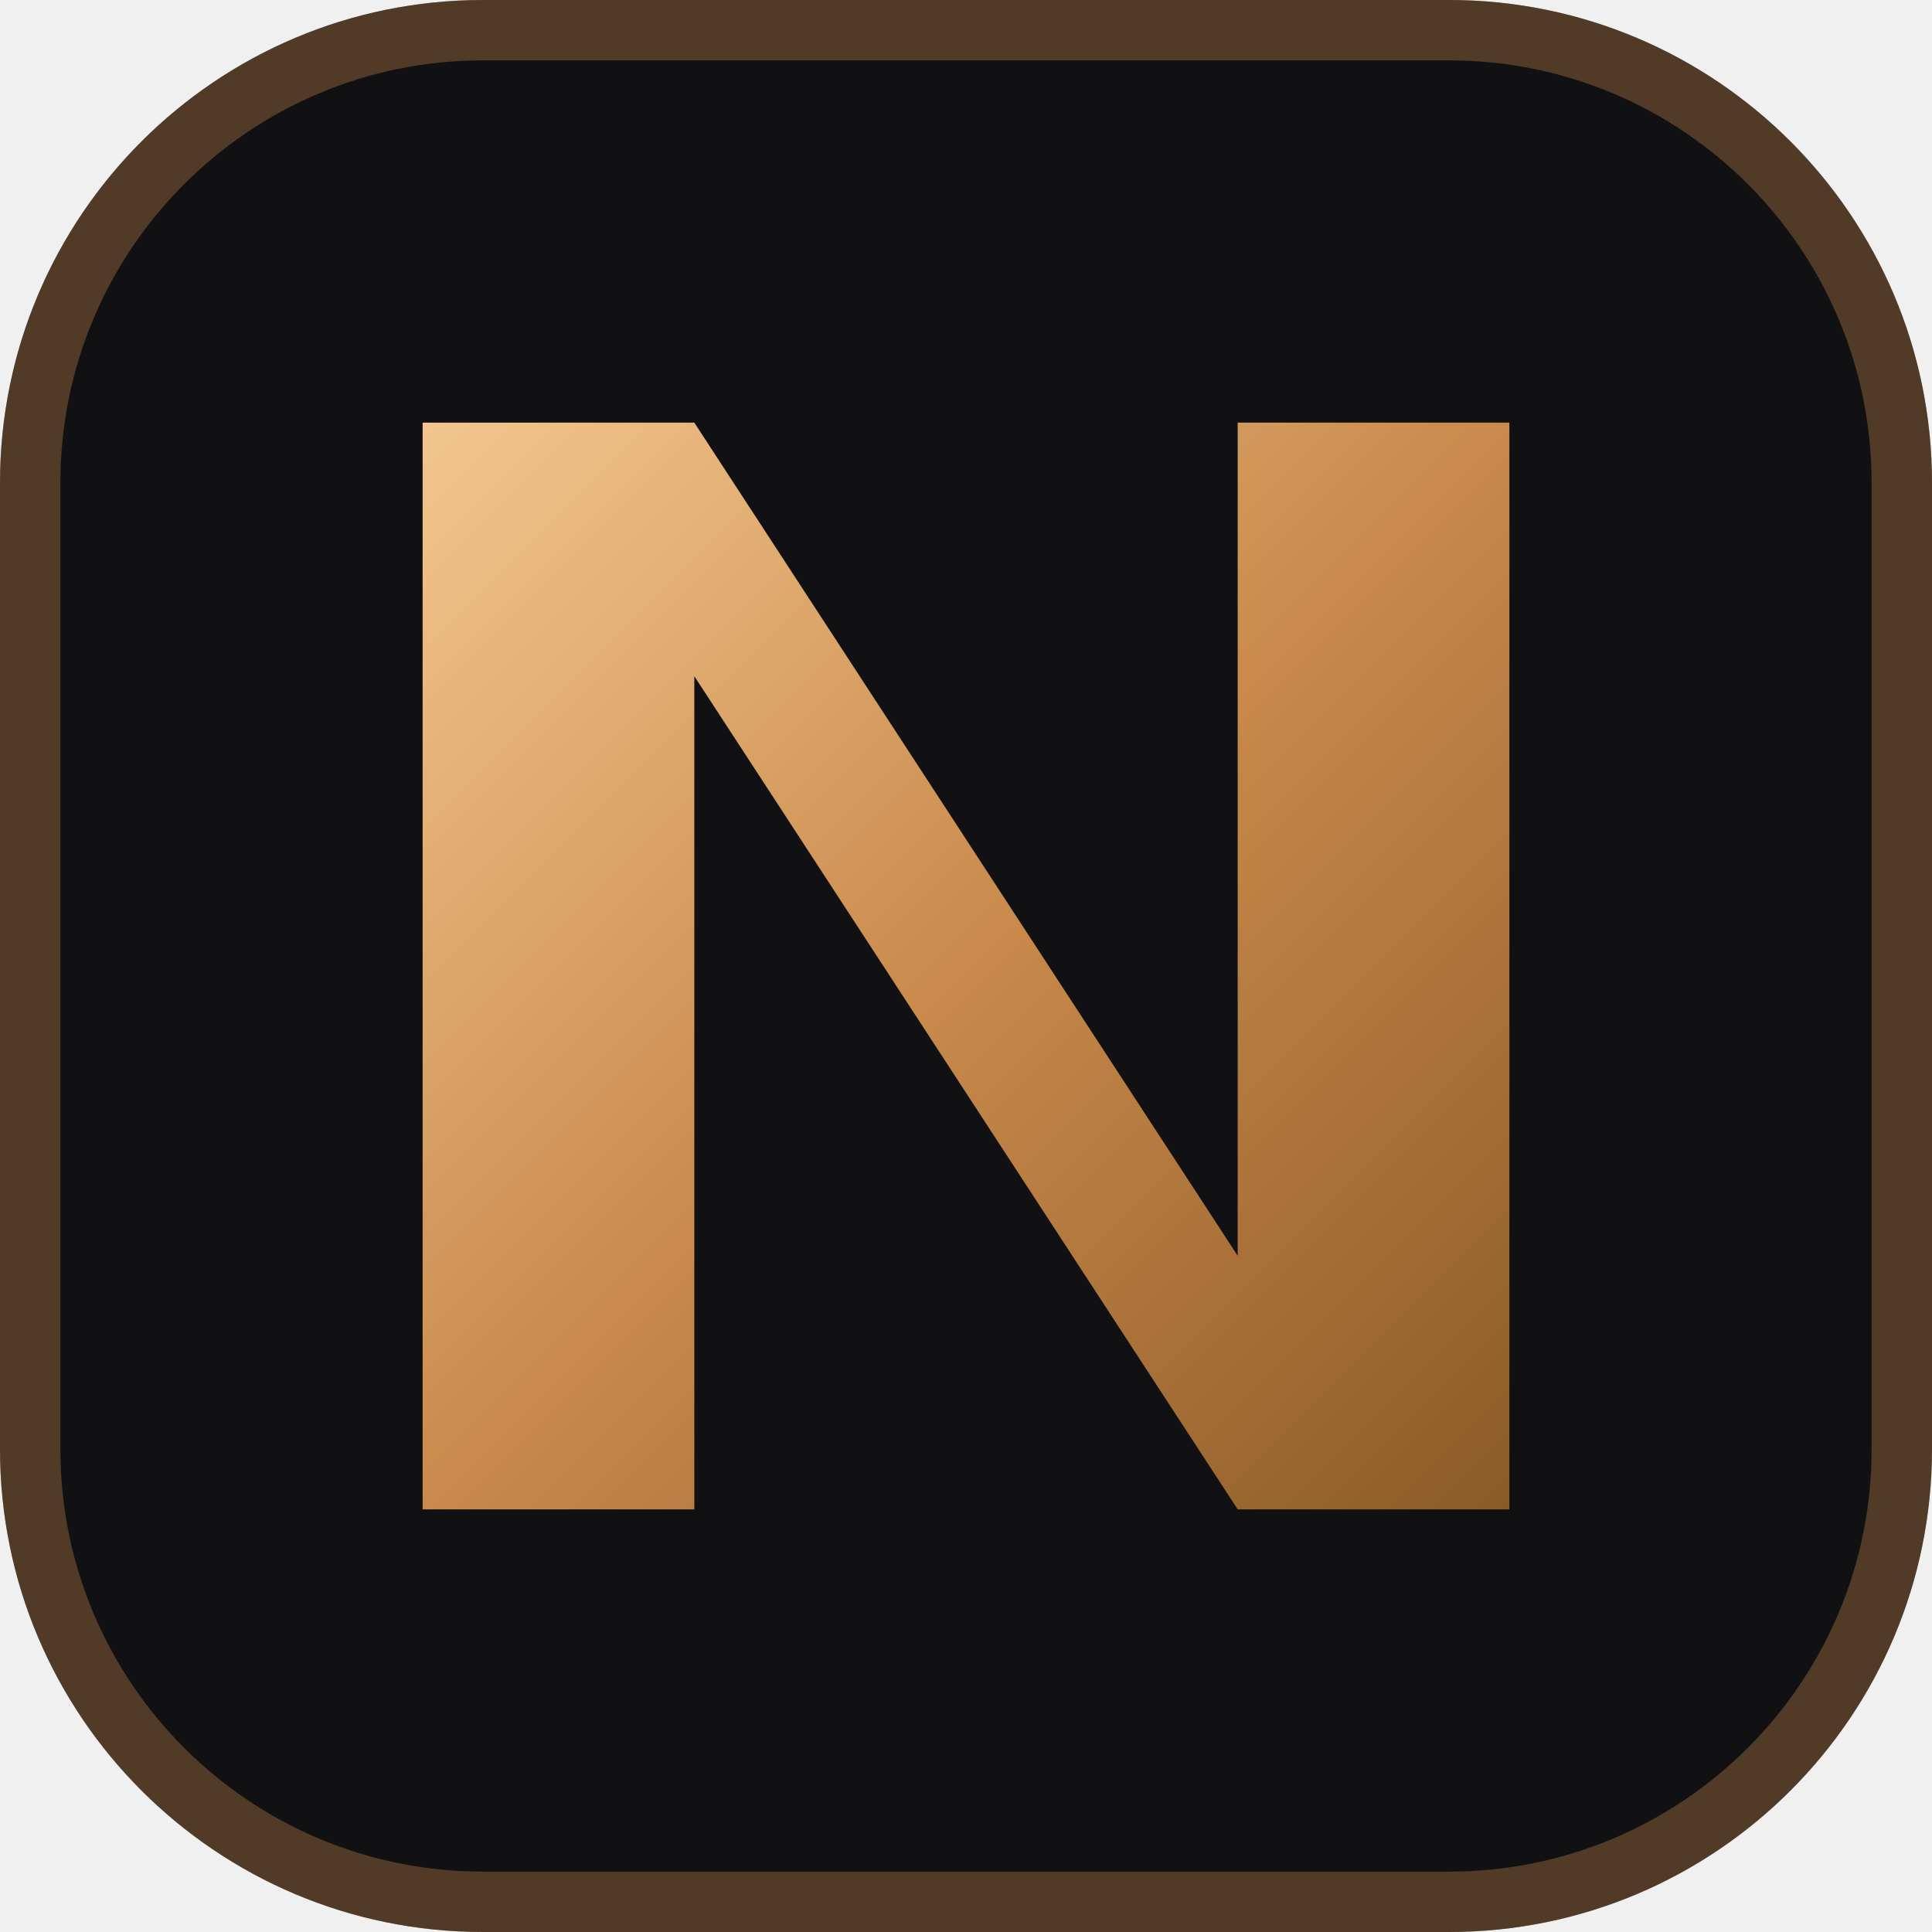
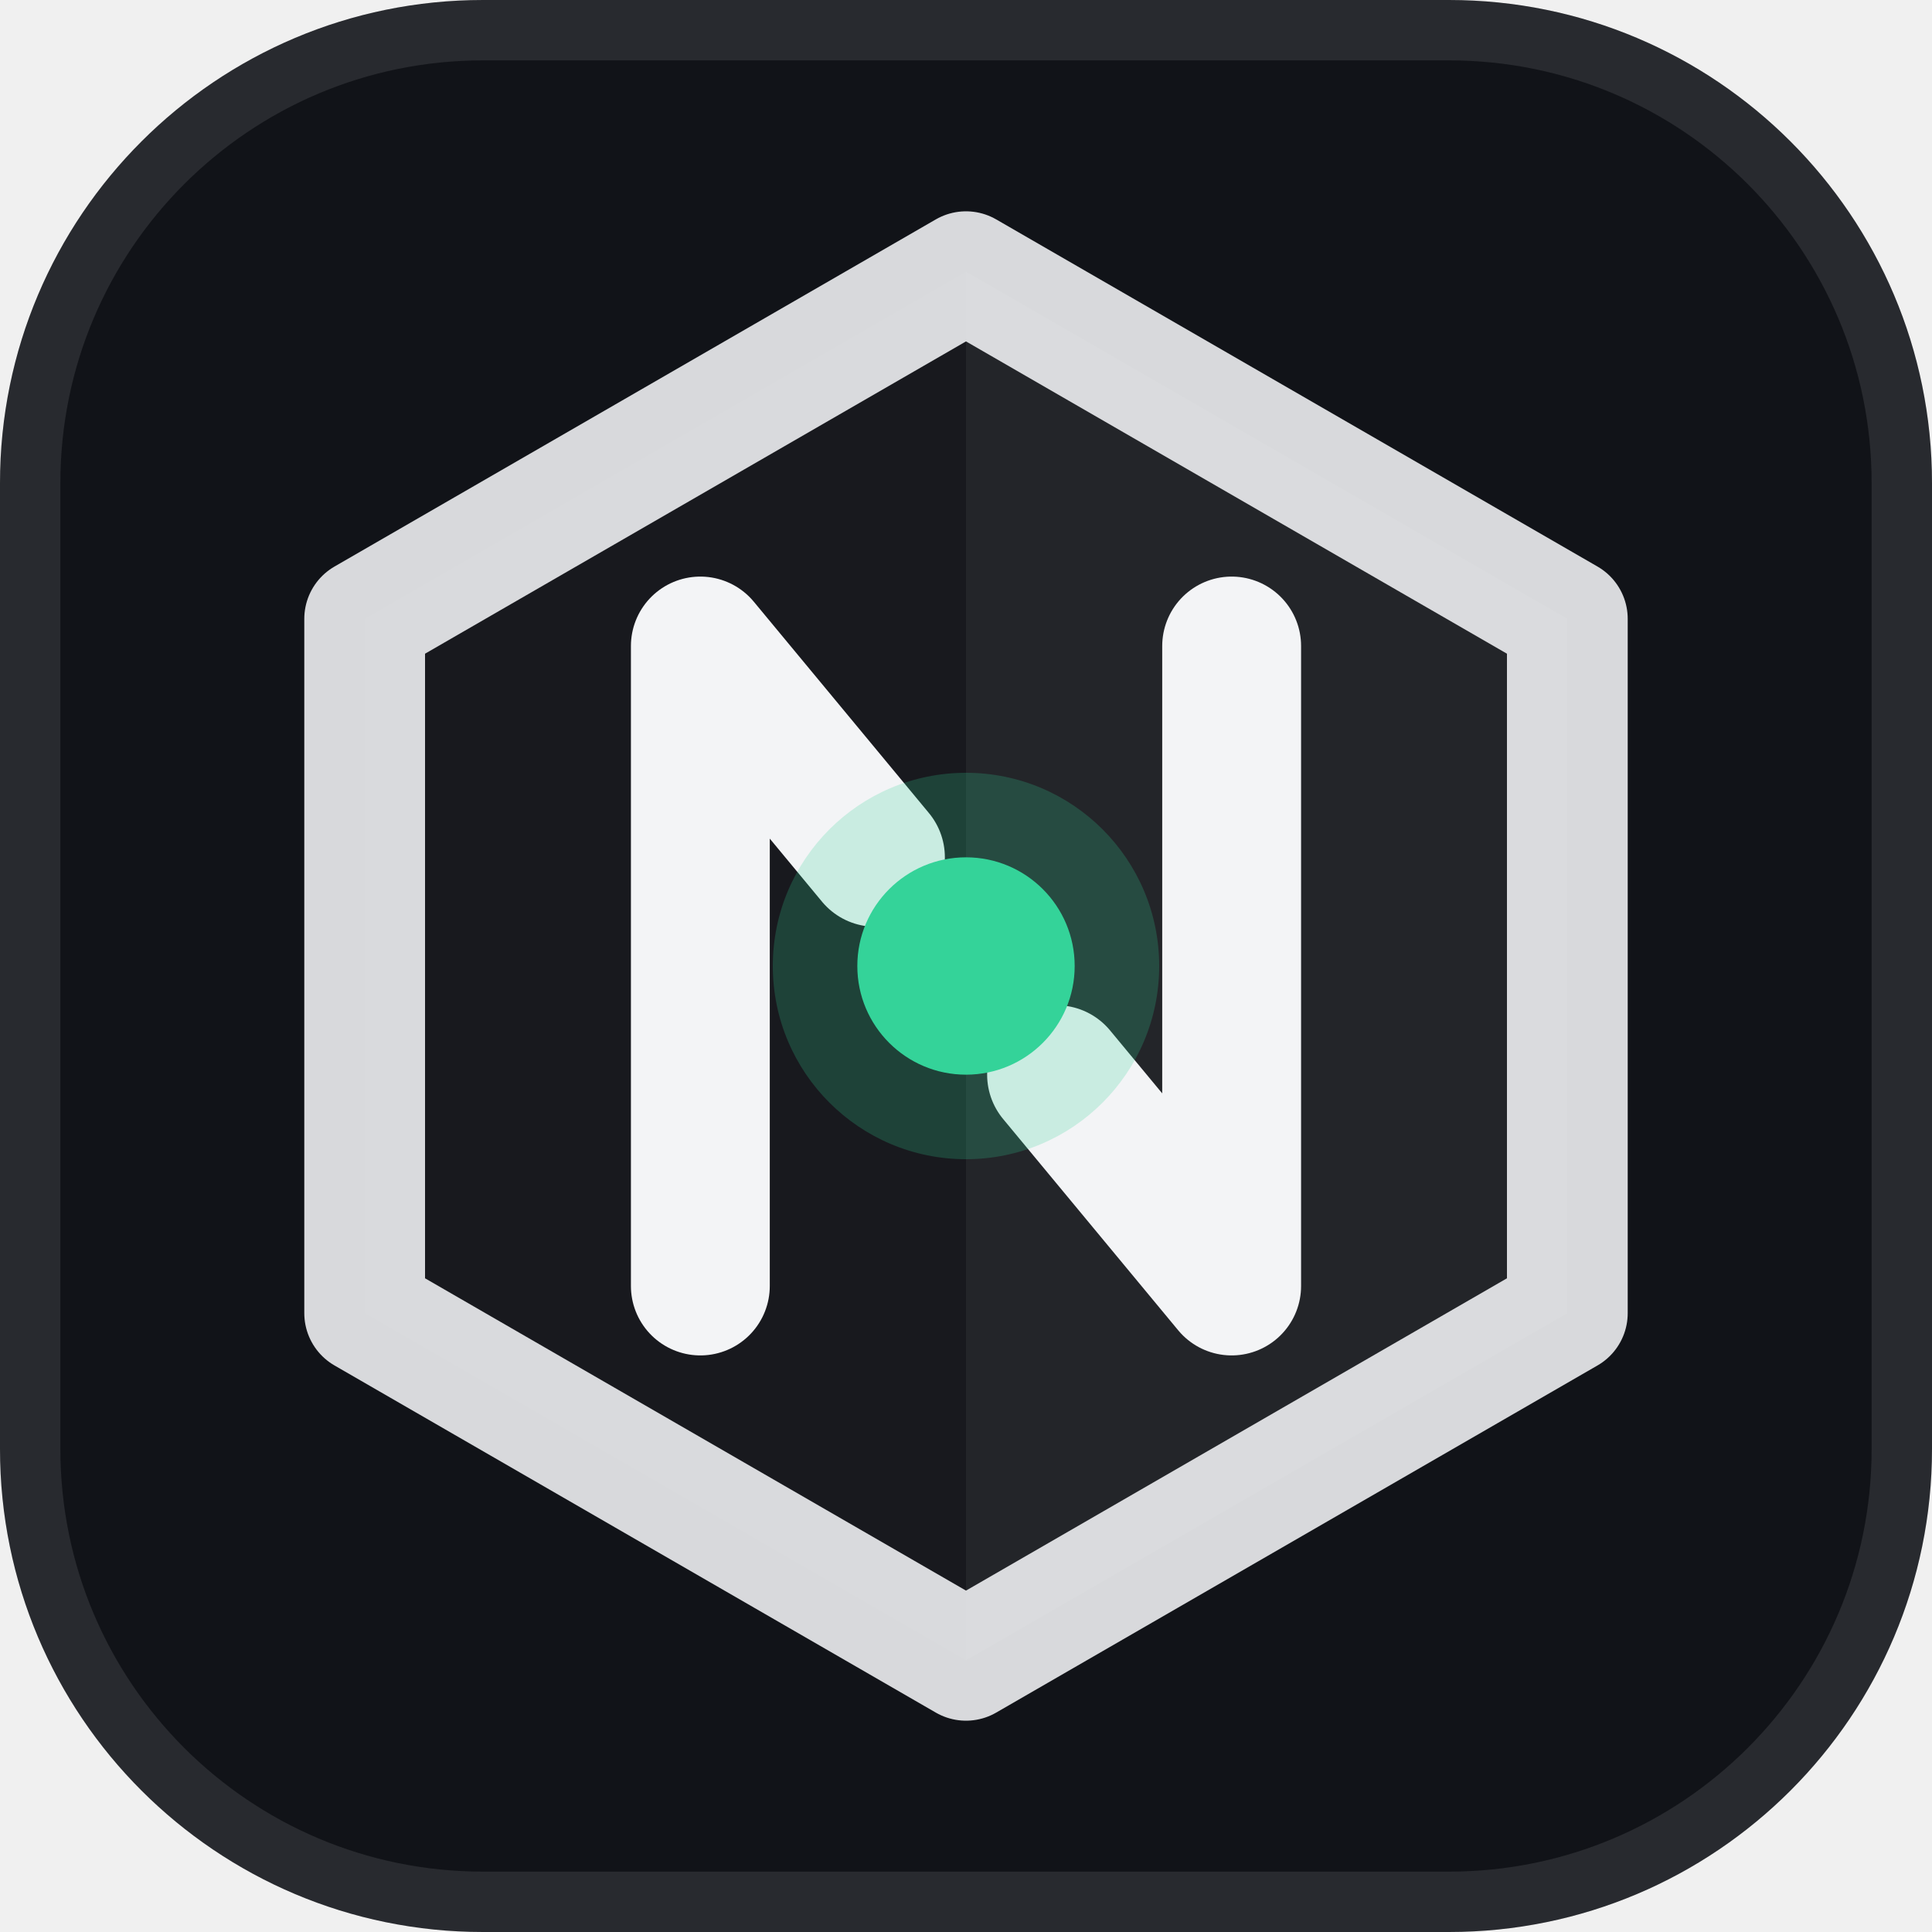
<svg xmlns="http://www.w3.org/2000/svg" viewBox="0 0 32 32" fill="none">
-   <rect width="32" height="32" rx="8" fill="#111114" />
-   <rect x="0.5" y="0.5" width="31" height="31" rx="7.5" stroke="#C98A4B" stroke-opacity="0.35" stroke-width="1" />
-   <defs>
-     <linearGradient id="nexura-favicon-gradient" x1="7" y1="7" x2="25" y2="25" gradientUnits="userSpaceOnUse">
-       <stop offset="0%" stop-color="#F3C68F" />
-       <stop offset="50%" stop-color="#C98A4B" />
-       <stop offset="100%" stop-color="#8B5A27" />
-     </linearGradient>
-   </defs>
-   <path d="M7 7H11.5L20.5 20.8V7H25V25H20.5L11.5 11.2V25H7V7Z" fill="url(#nexura-favicon-gradient)" />
+   <rect width="32" height="32" rx="8" fill="#111318" />
+   <rect x="0.5" y="0.5" width="31" height="31" rx="7.5" stroke="#FFFFFF" stroke-opacity="0.1" stroke-width="1" />
+   <polygon points="16,4.5 6.04,10.25 6.04,21.75 16,27.5" fill="#F3F4F6" fill-opacity="0.03" />
+   <polygon points="16,4.5 25.96,10.25 25.96,21.75 16,27.5" fill="#F3F4F6" fill-opacity="0.08" />
+   <polygon points="16,4.5 25.96,10.25 25.96,21.75 16,27.5 6.04,21.75 6.04,10.25" stroke="#F3F4F6" stroke-opacity="0.88" stroke-width="2" stroke-linejoin="round" />
+   <path d="M11.6 21.3V10.7L14.5 14.2M20.4 10.7V21.3L17.5 17.8" stroke="#F3F4F6" stroke-width="2.3" stroke-linecap="round" stroke-linejoin="round" />
+   <circle cx="16" cy="16" r="3.2" fill="#34D399" fill-opacity="0.22" />
+   <circle cx="16" cy="16" r="1.8" fill="#34D399" />
</svg>
